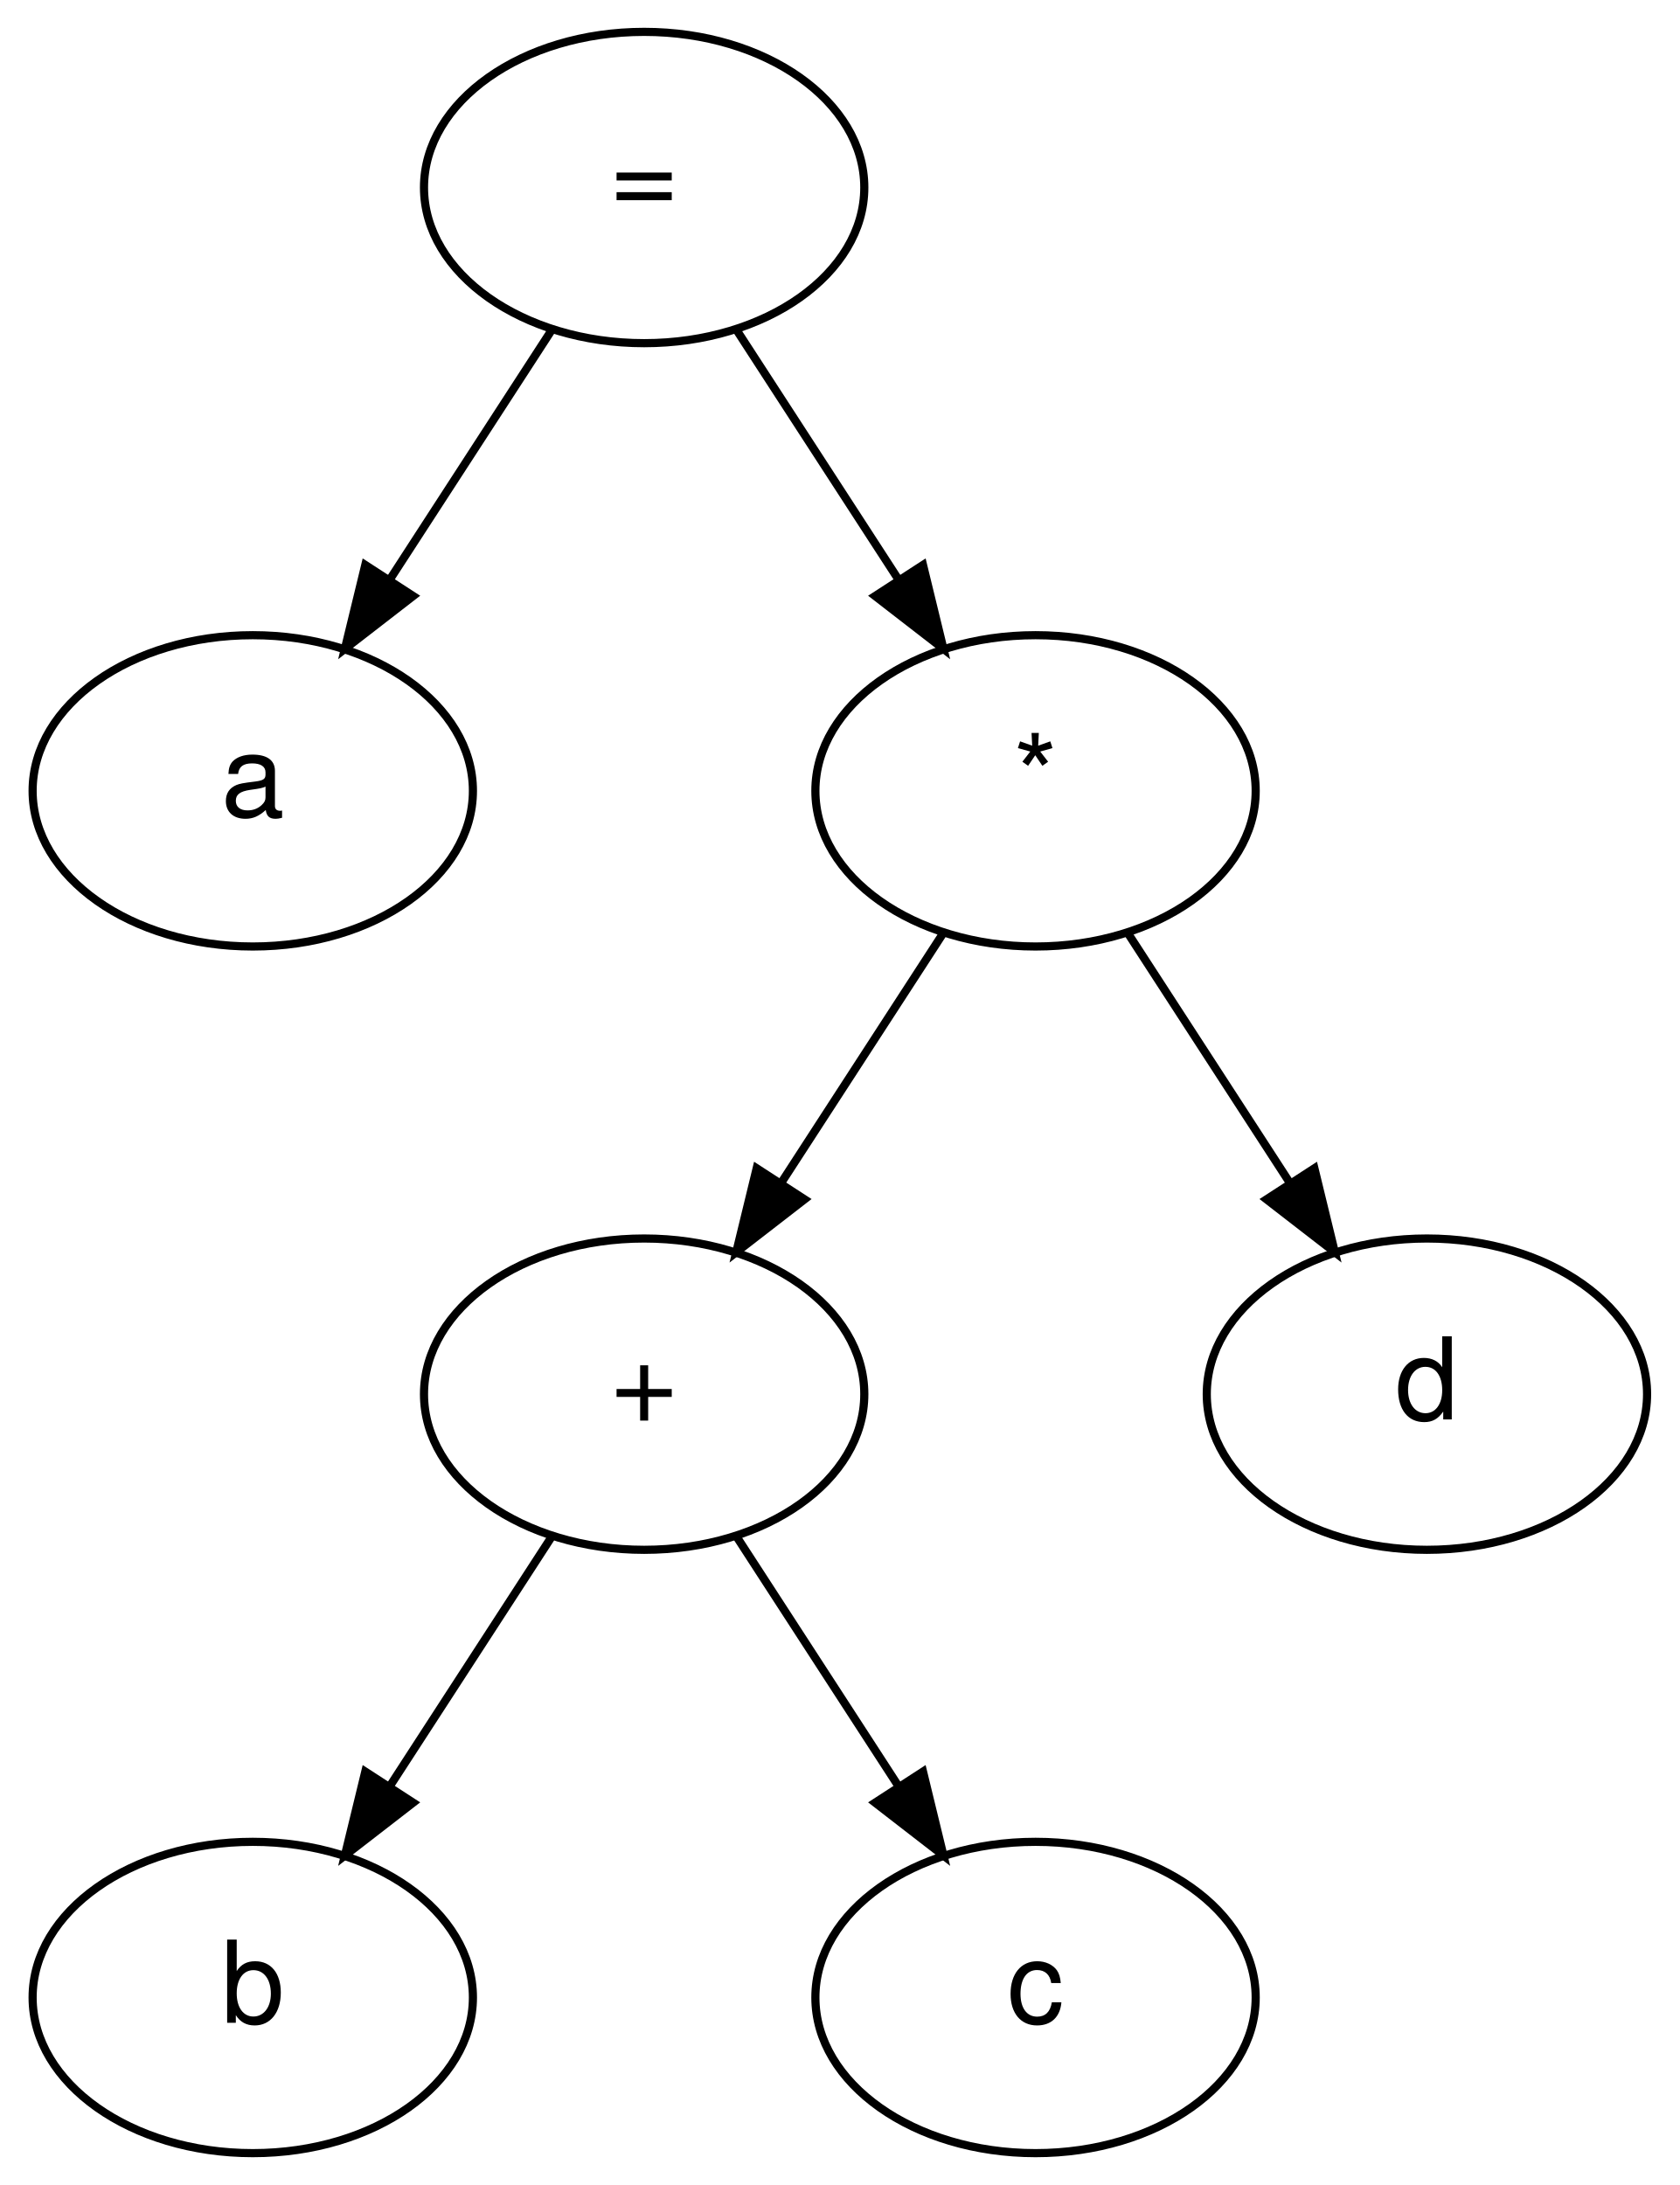
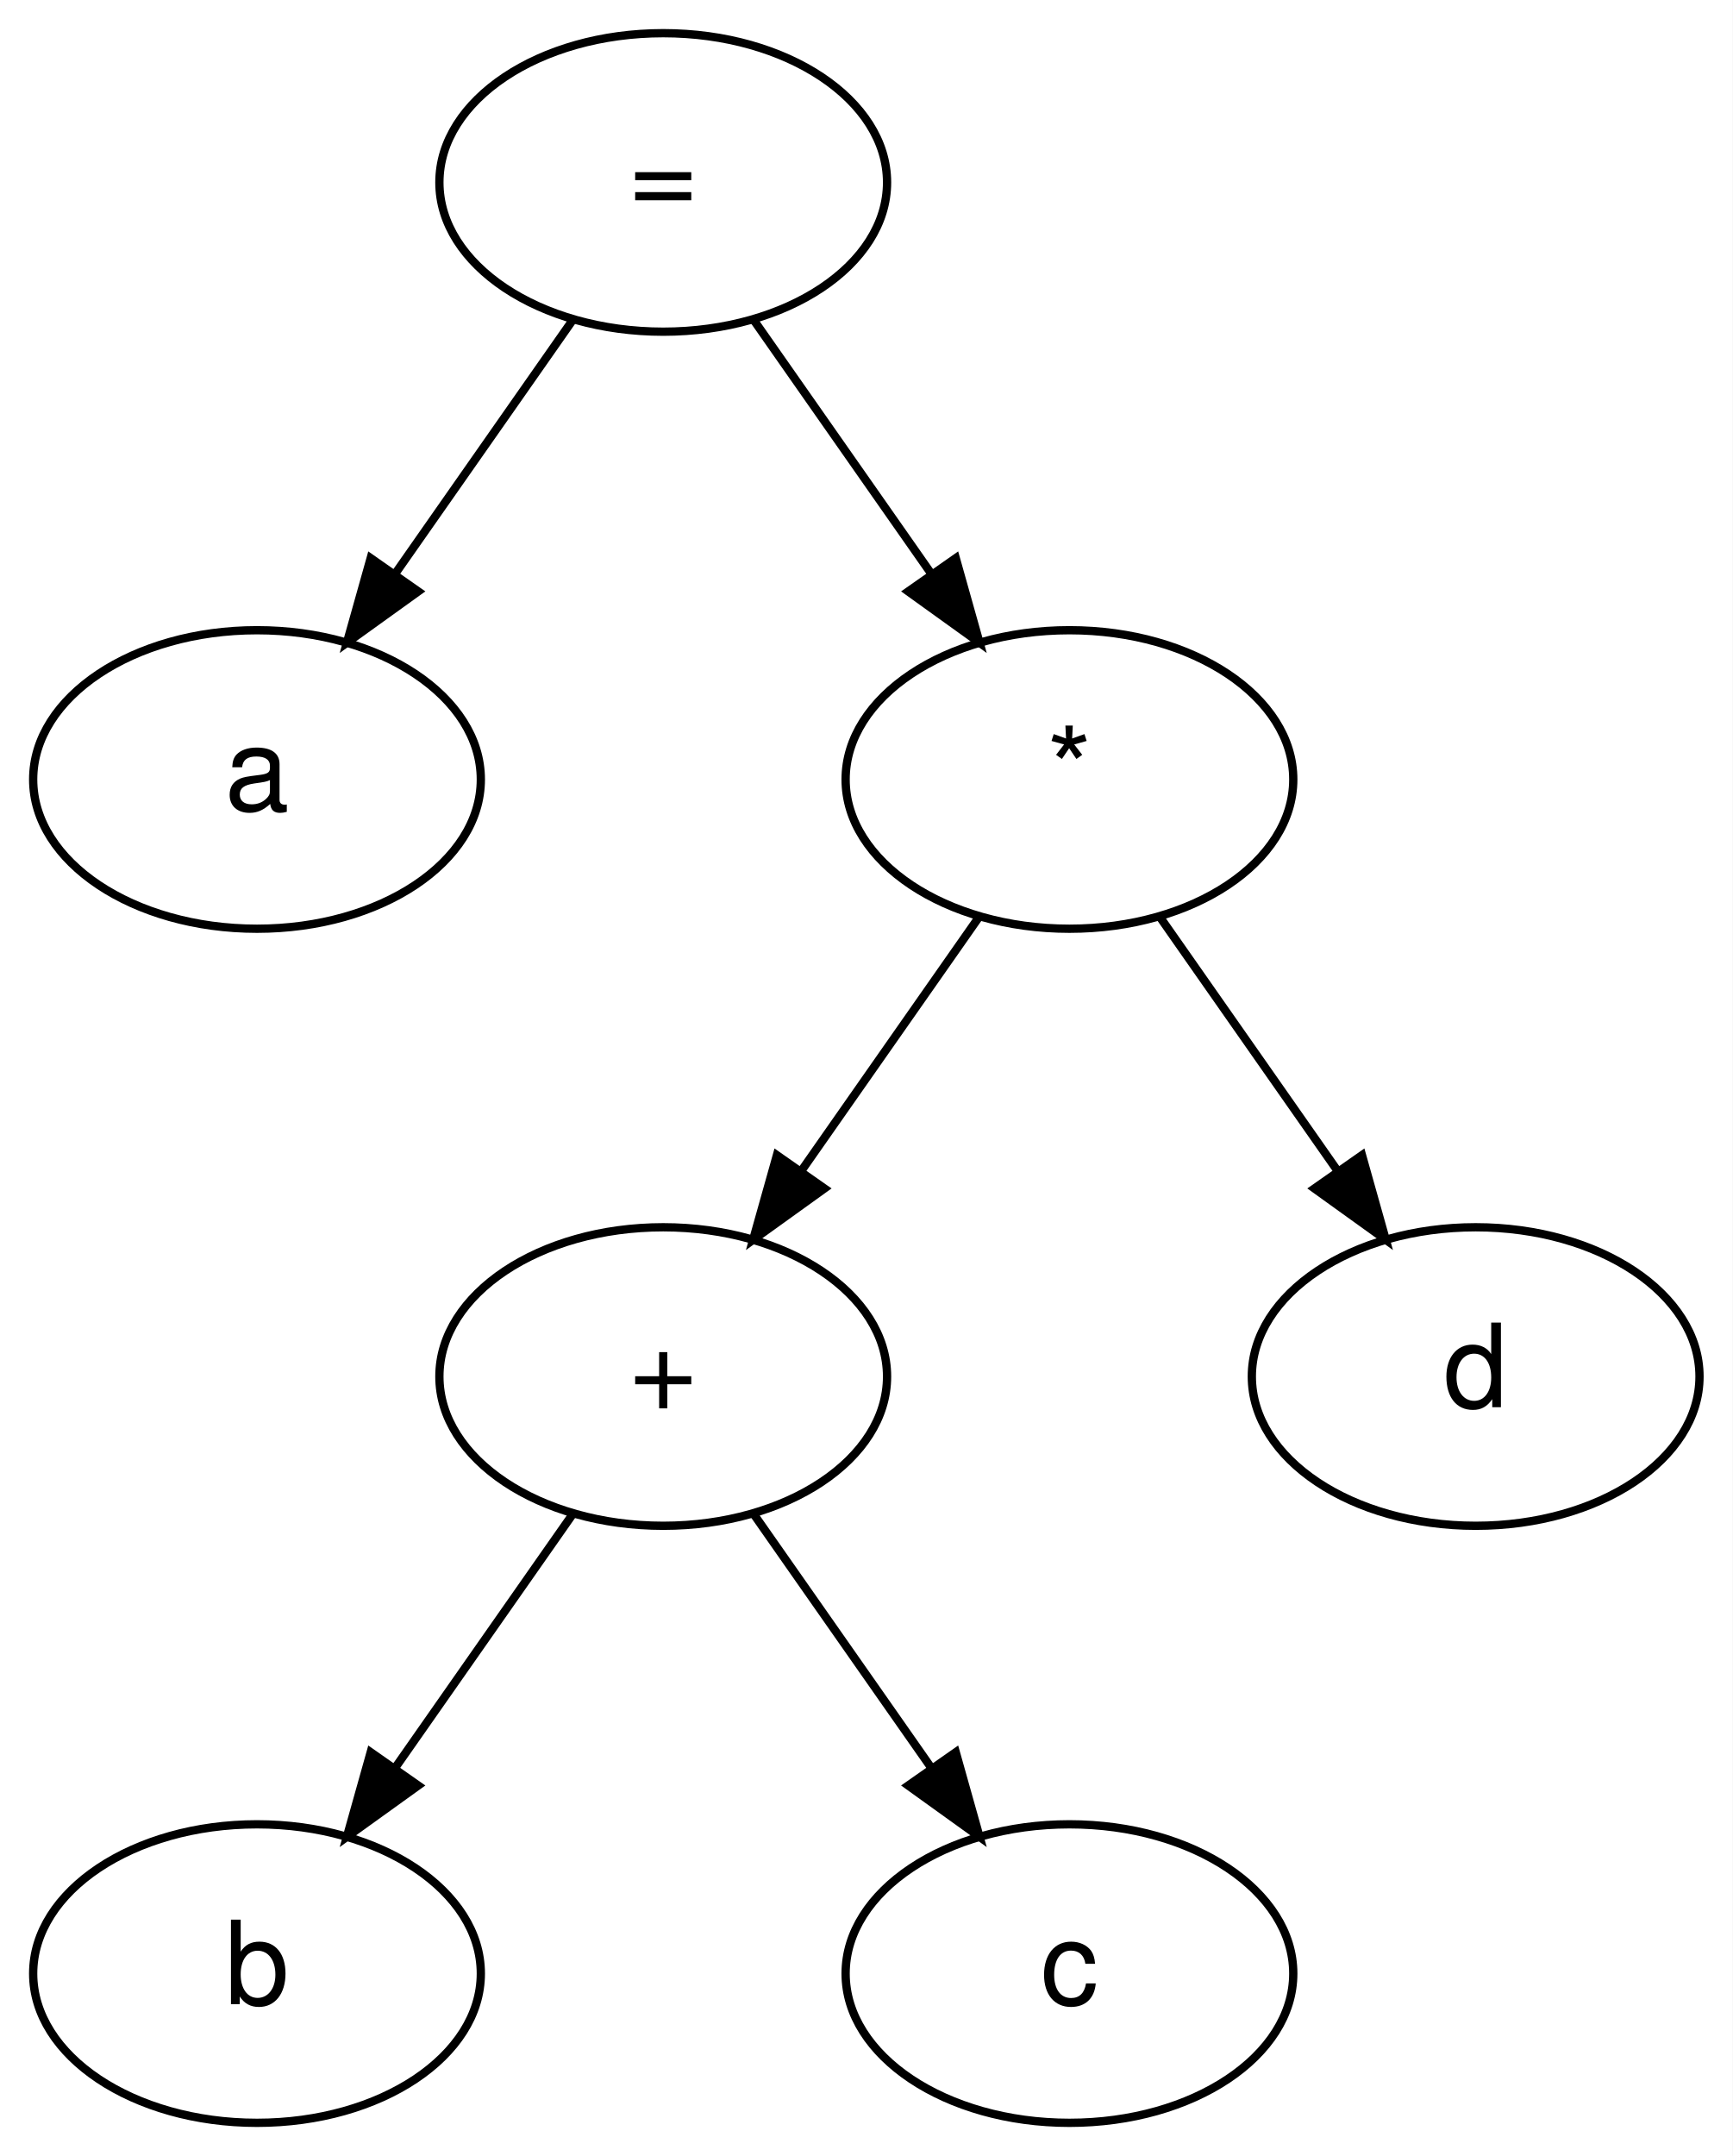
- <svg xmlns="http://www.w3.org/2000/svg" width="206pt" height="268pt" viewBox="0.00 0.00 206.00 268.00">
-   <g id="graph1" class="graph" transform="scale(1 1) rotate(0) translate(4 264)">
-     <polygon fill="white" stroke="white" points="-4,5 -4,-264 203,-264 203,5 -4,5" />
+ <svg xmlns="http://www.w3.org/2000/svg" width="209pt" height="260pt" viewBox="0.00 0.00 209.00 260.00">
+   <g id="graph0" class="graph" transform="scale(1 1) rotate(0) translate(4 256)">
+     <polygon fill="white" stroke="none" points="-4,4 -4,-256 205,-256 205,4 -4,4" />
    <g id="node1" class="node">
-       <ellipse fill="none" stroke="black" cx="75" cy="-241" rx="27" ry="19.092" />
-       <text text-anchor="middle" x="75" y="-237.9" font-family="Helvetica,sans-Serif" font-size="14.00">=</text>
+       <ellipse fill="none" stroke="black" cx="76" cy="-234" rx="27" ry="18" />
+       <text text-anchor="middle" x="76" y="-230.3" font-family="Helvetica,sans-Serif" font-size="14.00">=</text>
    </g>
-     <g id="node3" class="node">
-       <ellipse fill="none" stroke="black" cx="27" cy="-167" rx="27" ry="19.092" />
-       <text text-anchor="middle" x="27" y="-163.9" font-family="Helvetica,sans-Serif" font-size="14.00">a</text>
+     <g id="node2" class="node">
+       <ellipse fill="none" stroke="black" cx="27" cy="-162" rx="27" ry="18" />
+       <text text-anchor="middle" x="27" y="-158.3" font-family="Helvetica,sans-Serif" font-size="14.00">a</text>
    </g>
-     <g id="edge2" class="edge">
-       <path fill="none" stroke="black" d="M63.625,-223.463C57.707,-214.339 50.357,-203.009 43.798,-192.897" />
-       <polygon fill="black" stroke="black" points="46.672,-190.896 38.294,-184.411 40.799,-194.705 46.672,-190.896" />
+     <g id="edge1" class="edge">
+       <path fill="none" stroke="black" d="M65.125,-217.465C58.845,-208.493 50.813,-197.019 43.742,-186.918" />
+       <polygon fill="black" stroke="black" points="46.446,-184.677 37.844,-178.492 40.712,-188.691 46.446,-184.677" />
    </g>
-     <g id="node6" class="node">
-       <ellipse fill="none" stroke="black" cx="123" cy="-167" rx="27" ry="19.092" />
-       <text text-anchor="middle" x="123" y="-163.9" font-family="Helvetica,sans-Serif" font-size="14.00">*</text>
+     <g id="node4" class="node">
+       <ellipse fill="none" stroke="black" cx="125" cy="-162" rx="27" ry="18" />
+       <text text-anchor="middle" x="125" y="-158.3" font-family="Helvetica,sans-Serif" font-size="14.00">*</text>
+     </g>
+     <g id="edge3" class="edge">
+       <path fill="none" stroke="black" d="M86.875,-217.465C93.155,-208.493 101.187,-197.019 108.258,-186.918" />
+       <polygon fill="black" stroke="black" points="111.288,-188.691 114.156,-178.492 105.554,-184.677 111.288,-188.691" />
+     </g>
+     <g id="node5" class="node">
+       <ellipse fill="none" stroke="black" cx="76" cy="-90" rx="27" ry="18" />
+       <text text-anchor="middle" x="76" y="-86.3" font-family="Helvetica,sans-Serif" font-size="14.00">+</text>
    </g>
    <g id="edge6" class="edge">
-       <path fill="none" stroke="black" d="M86.375,-223.463C92.293,-214.339 99.643,-203.009 106.202,-192.897" />
-       <polygon fill="black" stroke="black" points="109.201,-194.705 111.706,-184.411 103.328,-190.896 109.201,-194.705" />
+       <path fill="none" stroke="black" d="M114.125,-145.465C107.845,-136.493 99.813,-125.019 92.742,-114.918" />
+       <polygon fill="black" stroke="black" points="95.446,-112.677 86.844,-106.492 89.712,-116.691 95.446,-112.677" />
+     </g>
+     <g id="node7" class="node">
+       <ellipse fill="none" stroke="black" cx="174" cy="-90" rx="27" ry="18" />
+       <text text-anchor="middle" x="174" y="-86.3" font-family="Helvetica,sans-Serif" font-size="14.00">d</text>
+     </g>
+     <g id="edge8" class="edge">
+       <path fill="none" stroke="black" d="M135.875,-145.465C142.155,-136.493 150.187,-125.019 157.258,-114.918" />
+       <polygon fill="black" stroke="black" points="160.288,-116.691 163.156,-106.492 154.554,-112.677 160.288,-116.691" />
+     </g>
+     <g id="node8" class="node">
+       <ellipse fill="none" stroke="black" cx="27" cy="-18" rx="27" ry="18" />
+       <text text-anchor="middle" x="27" y="-14.3" font-family="Helvetica,sans-Serif" font-size="14.00">b</text>
+     </g>
+     <g id="edge11" class="edge">
+       <path fill="none" stroke="black" d="M65.125,-73.465C58.845,-64.493 50.813,-53.019 43.742,-42.918" />
+       <polygon fill="black" stroke="black" points="46.446,-40.677 37.844,-34.492 40.712,-44.691 46.446,-40.677" />
    </g>
    <g id="node10" class="node">
-       <ellipse fill="none" stroke="black" cx="75" cy="-93" rx="27" ry="19.092" />
-       <text text-anchor="middle" x="75" y="-89.9" font-family="Helvetica,sans-Serif" font-size="14.00">+</text>
+       <ellipse fill="none" stroke="black" cx="125" cy="-18" rx="27" ry="18" />
+       <text text-anchor="middle" x="125" y="-14.3" font-family="Helvetica,sans-Serif" font-size="14.00">c</text>
    </g>
-     <g id="edge12" class="edge">
-       <path fill="none" stroke="black" d="M111.625,-149.463C105.707,-140.339 98.357,-129.009 91.798,-118.897" />
-       <polygon fill="black" stroke="black" points="94.672,-116.896 86.294,-110.411 88.799,-120.705 94.672,-116.896" />
-     </g>
-     <g id="node15" class="node">
-       <ellipse fill="none" stroke="black" cx="171" cy="-93" rx="27" ry="19.092" />
-       <text text-anchor="middle" x="171" y="-89.9" font-family="Helvetica,sans-Serif" font-size="14.00">d</text>
-     </g>
-     <g id="edge16" class="edge">
-       <path fill="none" stroke="black" d="M134.375,-149.463C140.293,-140.339 147.643,-129.009 154.202,-118.897" />
-       <polygon fill="black" stroke="black" points="157.201,-120.705 159.706,-110.411 151.328,-116.896 157.201,-120.705" />
-     </g>
-     <g id="node19" class="node">
-       <ellipse fill="none" stroke="black" cx="27" cy="-19" rx="27" ry="19.092" />
-       <text text-anchor="middle" x="27" y="-15.9" font-family="Helvetica,sans-Serif" font-size="14.00">b</text>
-     </g>
-     <g id="edge22" class="edge">
-       <path fill="none" stroke="black" d="M63.625,-75.463C57.707,-66.339 50.357,-55.009 43.798,-44.897" />
-       <polygon fill="black" stroke="black" points="46.672,-42.896 38.294,-36.411 40.799,-46.705 46.672,-42.896" />
-     </g>
-     <g id="node23" class="node">
-       <ellipse fill="none" stroke="black" cx="123" cy="-19" rx="27" ry="19.092" />
-       <text text-anchor="middle" x="123" y="-15.9" font-family="Helvetica,sans-Serif" font-size="14.00">c</text>
-     </g>
-     <g id="edge26" class="edge">
-       <path fill="none" stroke="black" d="M86.375,-75.463C92.293,-66.339 99.643,-55.009 106.202,-44.897" />
-       <polygon fill="black" stroke="black" points="109.201,-46.705 111.706,-36.411 103.328,-42.896 109.201,-46.705" />
+     <g id="edge13" class="edge">
+       <path fill="none" stroke="black" d="M86.875,-73.465C93.155,-64.493 101.187,-53.019 108.258,-42.918" />
+       <polygon fill="black" stroke="black" points="111.288,-44.691 114.156,-34.492 105.554,-40.677 111.288,-44.691" />
    </g>
  </g>
</svg>
